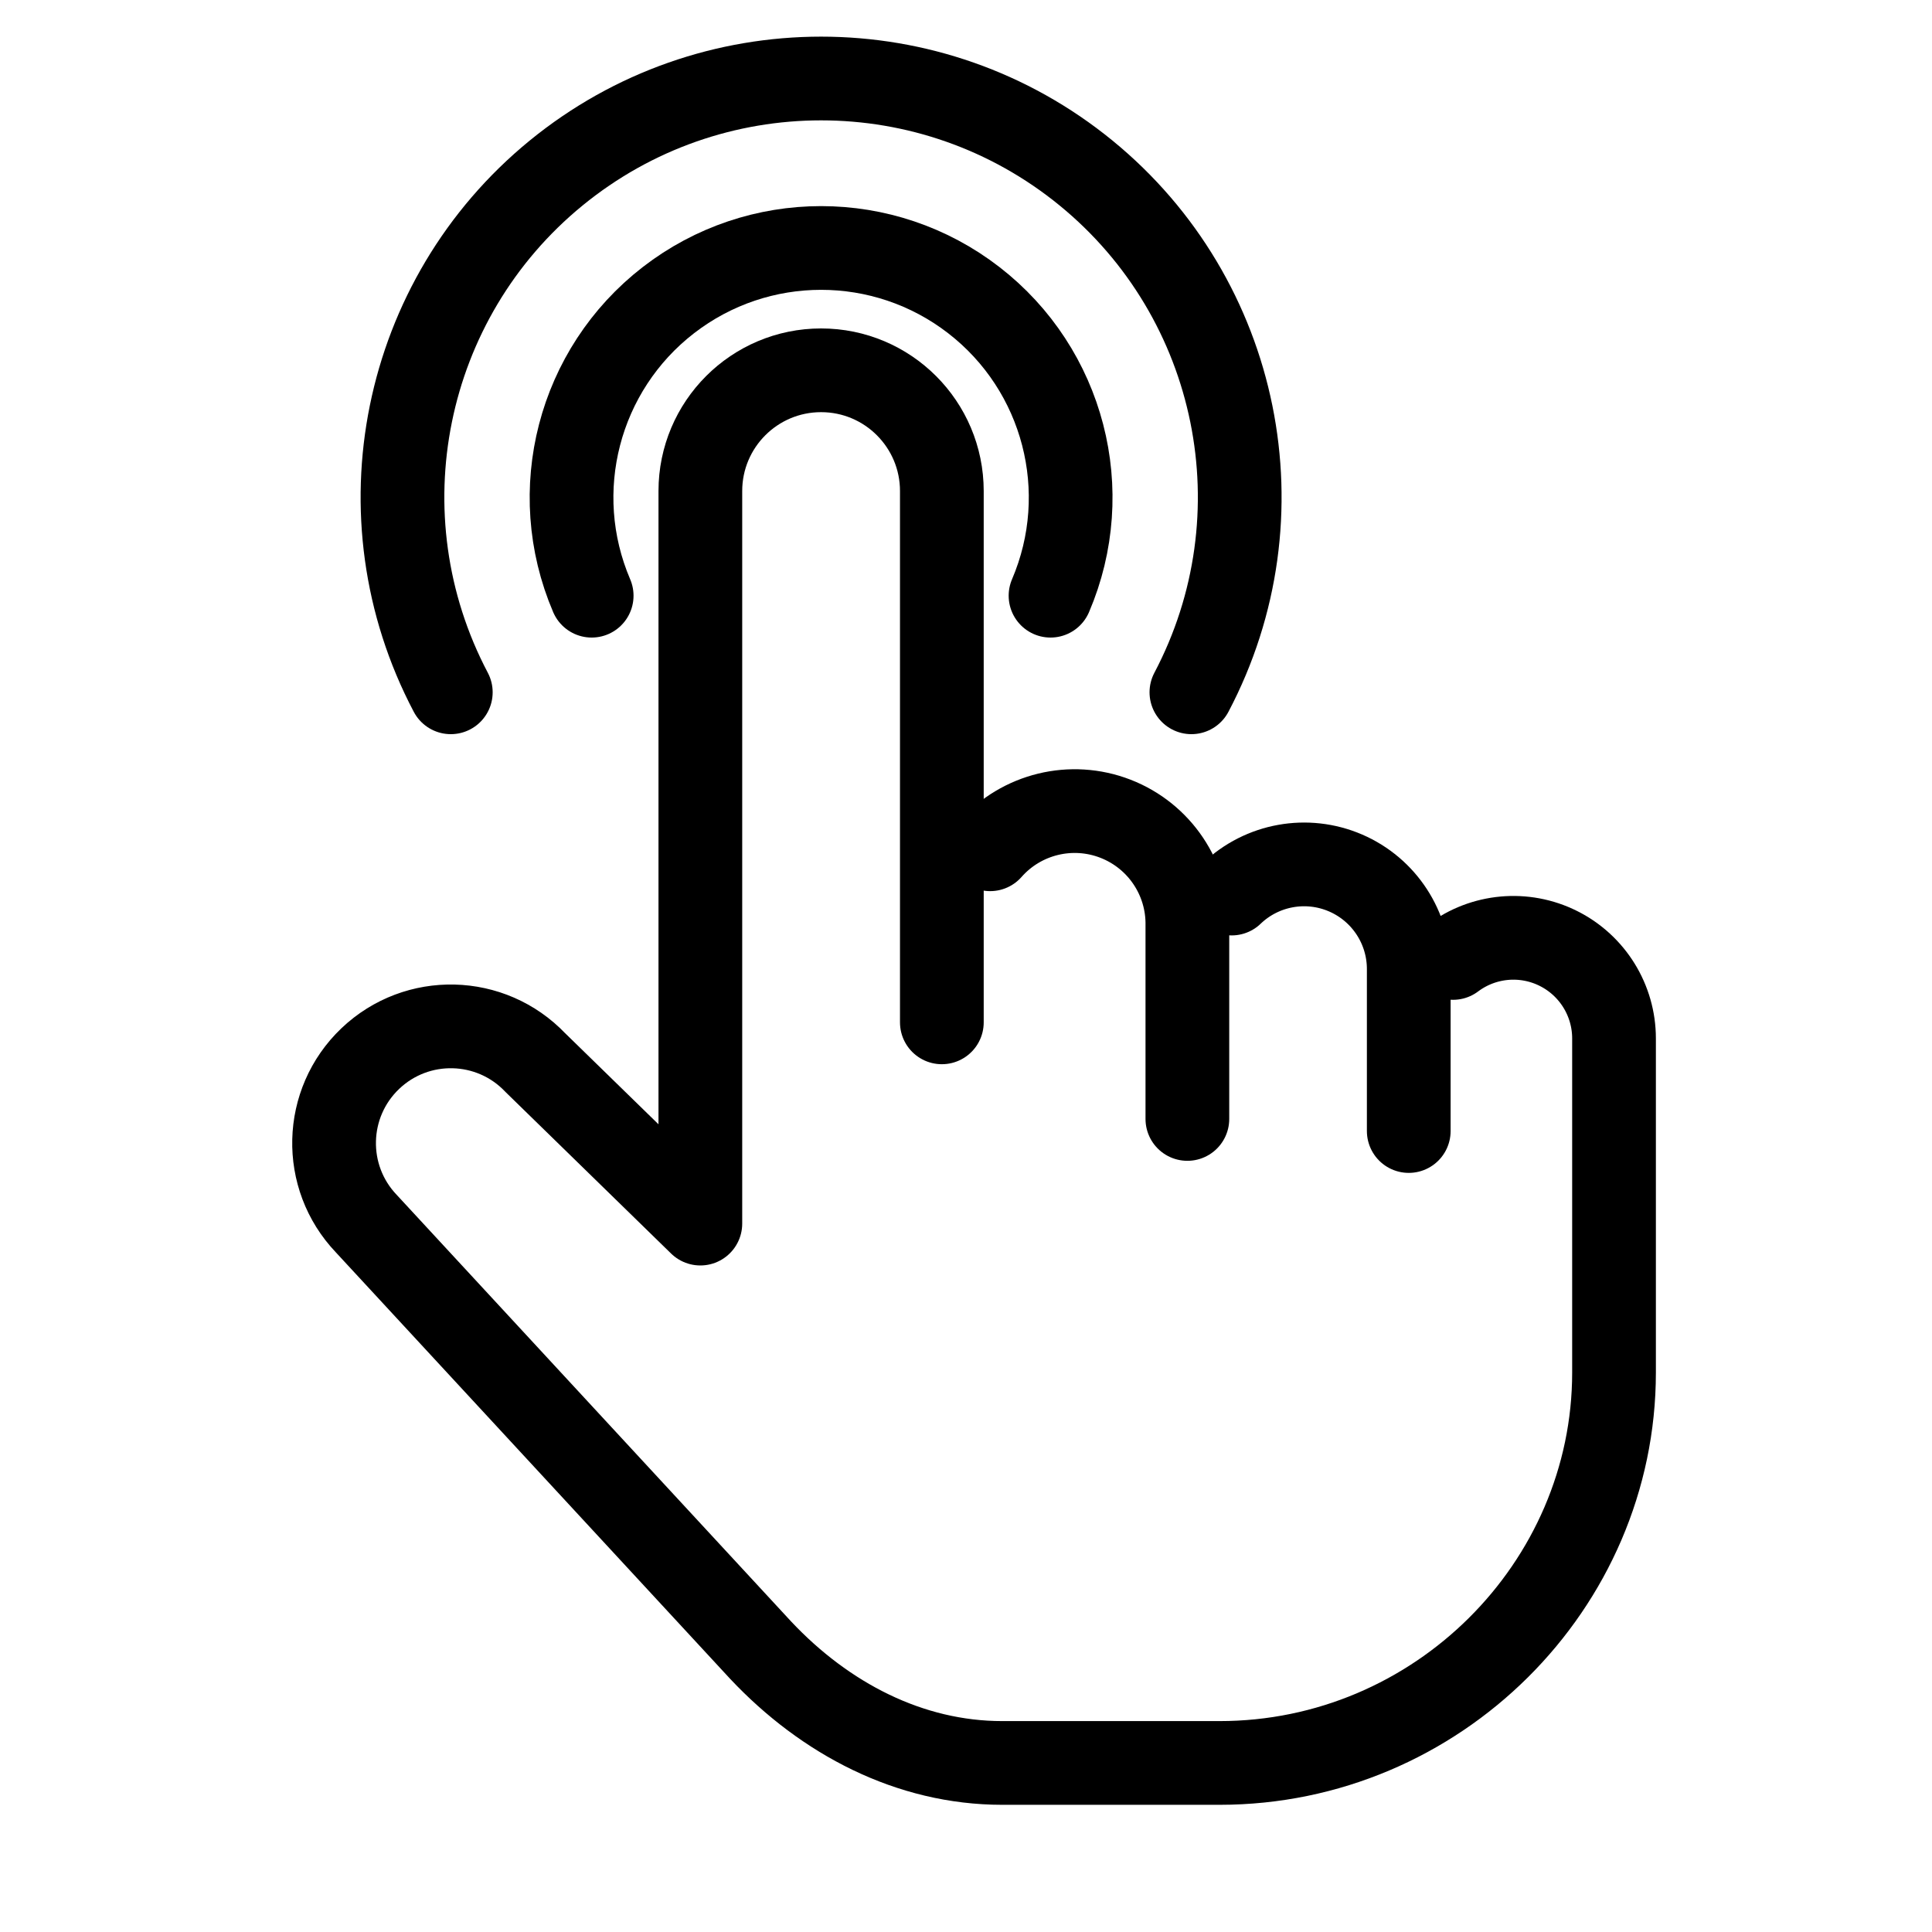
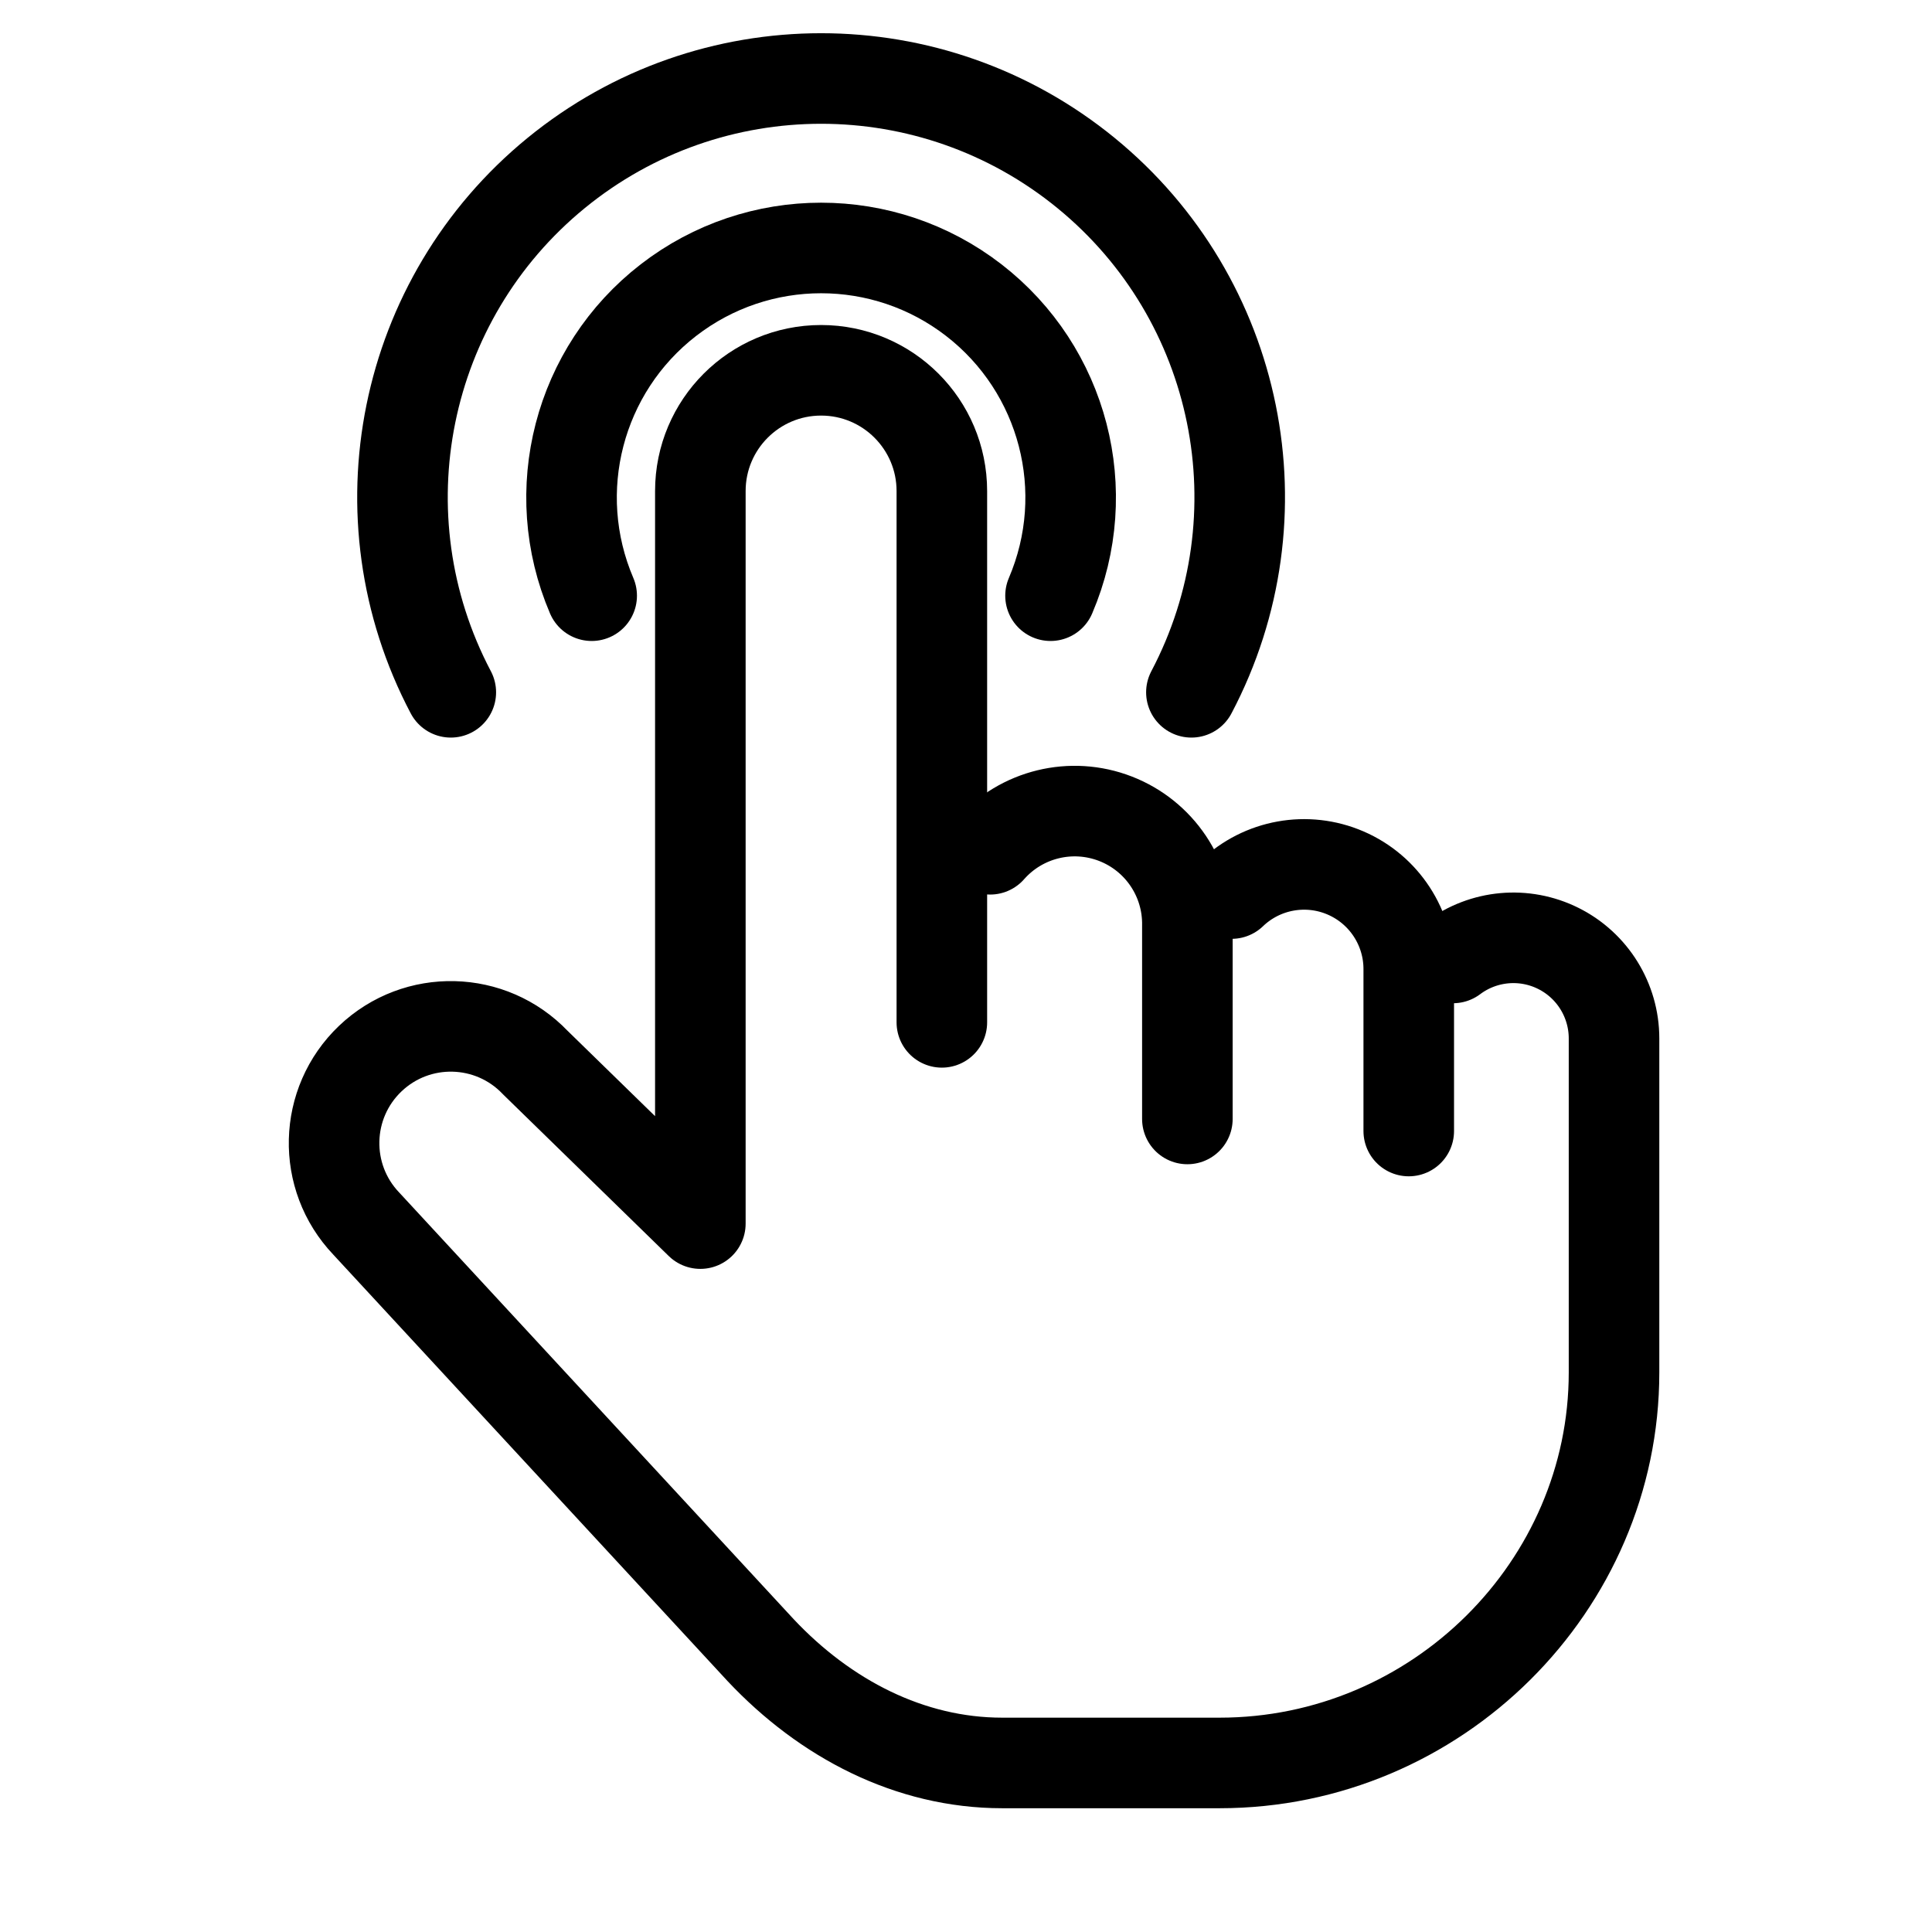
- <svg xmlns="http://www.w3.org/2000/svg" viewBox="0 0 24 24" fill="none" stroke="currentColor" stroke-width="1.04" stroke-linecap="round" stroke-linejoin="round">
+ <svg xmlns="http://www.w3.org/2000/svg" viewBox="0 0 24 24" fill="none" stroke="currentColor" stroke-width="1.125" stroke-linecap="round" stroke-linejoin="round">
  <g transform="translate(0 0)">
-     <path vector-effect="non-scaling-stroke" d="M11.7 12.7V6.1a1.5 1.5 0 0 0 -3 0v9.1l-2.05 -2a1.45 1.45 0 0 0 -2.1 2l4.9 5.3c.8 .85 1.85 1.4 3 1.4h2.7c2.7 0 4.9 -2.2 4.9 -4.85V12.9a1.25 1.25 0 0 0 -2 -1" />
-     <path vector-effect="non-scaling-stroke" d="M12.3 10.55a1.4 1.4 0 0 1 2.45 .95v2.4" />
-     <path vector-effect="non-scaling-stroke" d="M15.3 11.1a1.3 1.3 0 0 1 2.2 .95v2" />
+     <path d="M11.7 12.7V6.1a1.5 1.5 0 0 0 -3 0v9.1l-2.05 -2a1.45 1.45 0 0 0 -2.1 2l4.9 5.3c.8 .85 1.85 1.4 3 1.4h2.7c2.7 0 4.9 -2.2 4.9 -4.85V12.9a1.25 1.25 0 0 0 -2 -1" />
+     <path d="M12.3 10.55a1.4 1.4 0 0 1 2.45 .95v2.4" />
+     <path d="M15.3 11.1a1.3 1.3 0 0 1 2.2 .95v2" />
  </g>
-   <path vector-effect="non-scaling-stroke" d="M7.35 7.4a3.1 3.1 0 1 1 5.7 0" />
-   <path vector-effect="non-scaling-stroke" d="M5.6 8.6a5.2 5.2 0 1 1 9.2 0" />
+   <path d="M7.35 7.4a3.1 3.1 0 1 1 5.7 0" />
+   <path d="M5.6 8.6a5.2 5.2 0 1 1 9.2 0" />
</svg>
